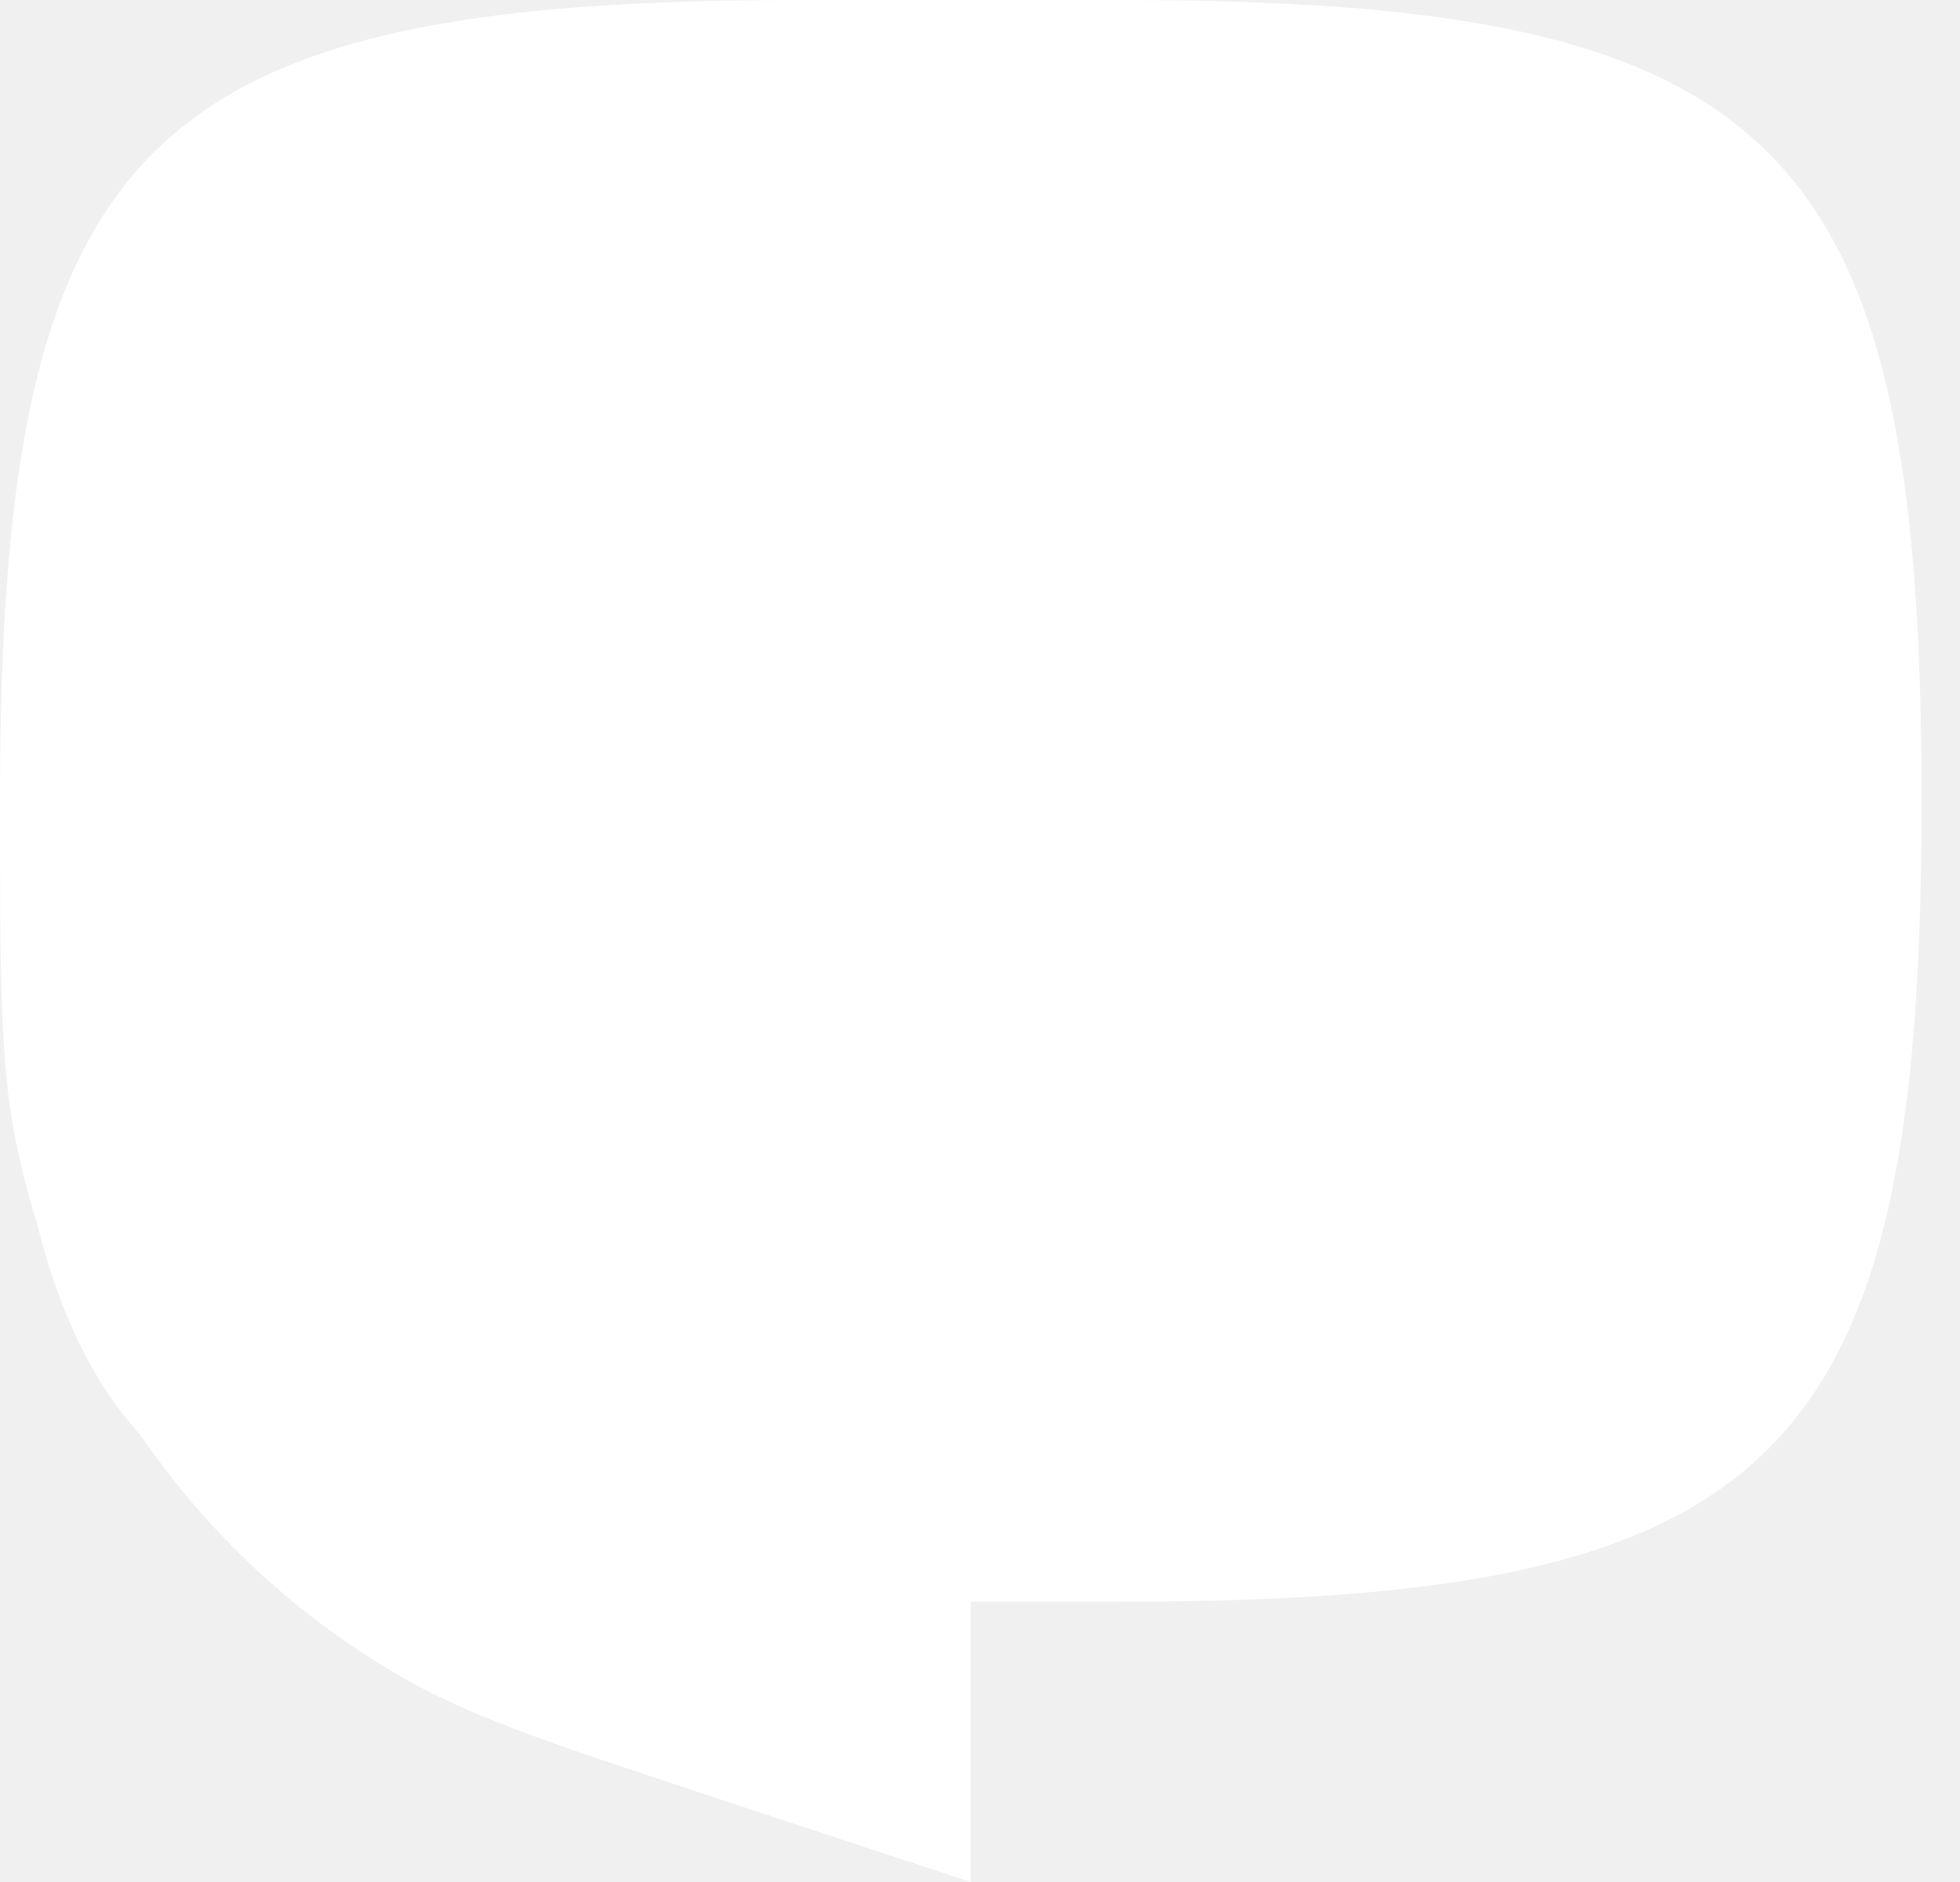
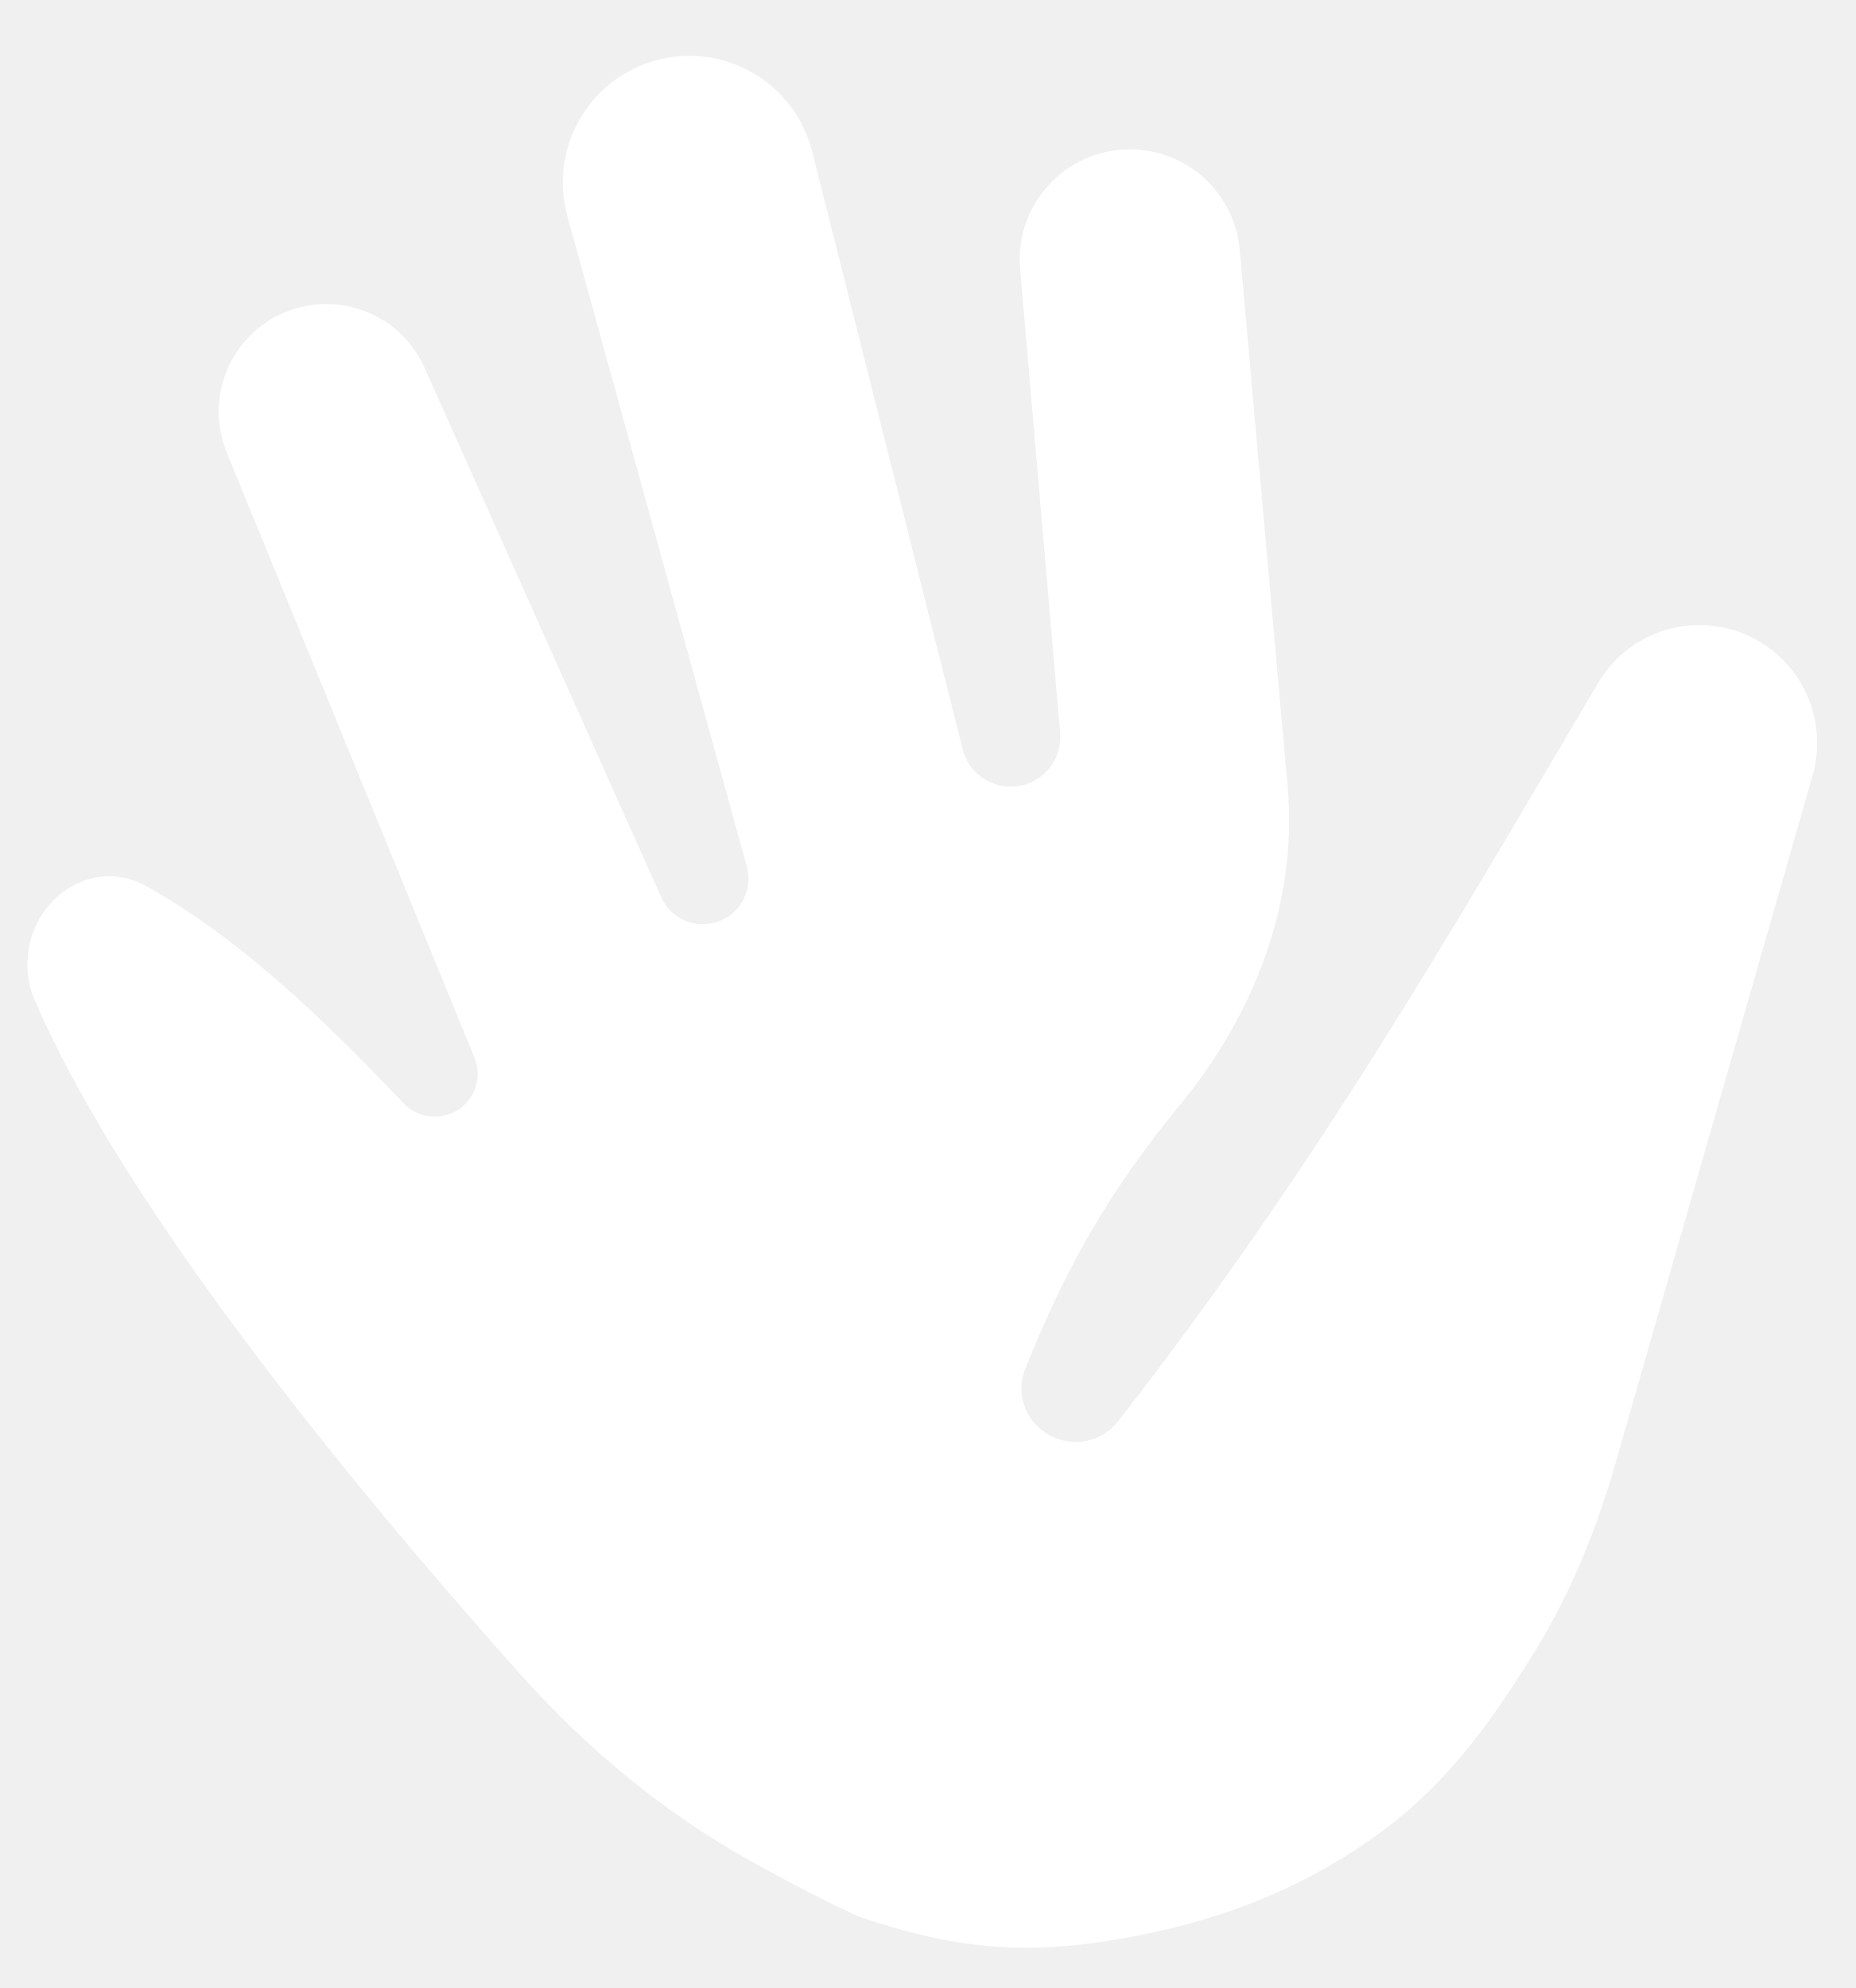
- <svg xmlns="http://www.w3.org/2000/svg" width="25" height="24" viewBox="0 0 25 24" fill="none">
-   <path d="M14.297 0C22.708 0 24.51 1.803 24.51 10.213C24.51 18.623 22.708 20.425 14.297 20.425H12.382V24L9.213 22.955C7.109 22.261 6.056 21.914 5.181 21.418C3.812 20.643 2.661 19.57 1.792 18.302C1.177 17.621 0.755 16.74 0.475 15.611C0.363 15.256 0.27 14.893 0.196 14.523C-0 13.536 -0 12.428 -0 10.213C-0 1.803 1.802 0 10.212 0H14.297Z" fill="white" />
+ <svg xmlns="http://www.w3.org/2000/svg" width="28" height="30" viewBox="0 0 28 30" fill="none">
+   <path d="M7.873 25.288C5.73 22.893 1.919 18.378 0.514 15.067C0.436 14.883 0.406 14.685 0.416 14.485C0.464 13.545 1.406 12.914 2.223 13.38C3.618 14.174 4.774 15.27 6.089 16.648C6.392 16.966 6.918 16.9 7.129 16.514C7.222 16.344 7.233 16.14 7.16 15.961L3.421 6.827C3.081 5.997 3.479 5.049 4.309 4.709C5.12 4.377 6.049 4.749 6.406 5.549L9.977 13.539C10.129 13.879 10.523 14.037 10.867 13.896C11.19 13.763 11.363 13.411 11.27 13.075L8.562 3.262C8.281 2.244 8.879 1.191 9.898 0.911C10.93 0.628 11.994 1.249 12.256 2.287L14.527 11.306C14.619 11.675 14.975 11.916 15.352 11.865C15.748 11.812 16.032 11.457 15.998 11.059L15.394 4.06C15.31 3.086 16.081 2.249 17.059 2.254C17.918 2.258 18.632 2.915 18.708 3.77L19.431 11.868C19.587 13.617 18.927 15.31 17.812 16.666C16.786 17.915 16.102 19.07 15.47 20.661C15.314 21.051 15.493 21.492 15.87 21.676C16.217 21.846 16.637 21.752 16.874 21.447C19.9 17.557 21.842 14.153 24.12 10.301C24.552 9.57 25.444 9.251 26.243 9.537C27.125 9.854 27.611 10.8 27.353 11.701L24.382 22.069C24.1 23.052 23.719 24.007 23.186 24.88C22.176 26.532 21.381 27.398 20.016 28.182C19.206 28.646 18.319 28.964 17.407 29.16C15.643 29.541 14.521 29.446 12.969 28.926C12.442 28.686 11.86 28.38 11.322 28.08C10.019 27.354 8.868 26.398 7.873 25.288Z" fill="white" />
</svg>
